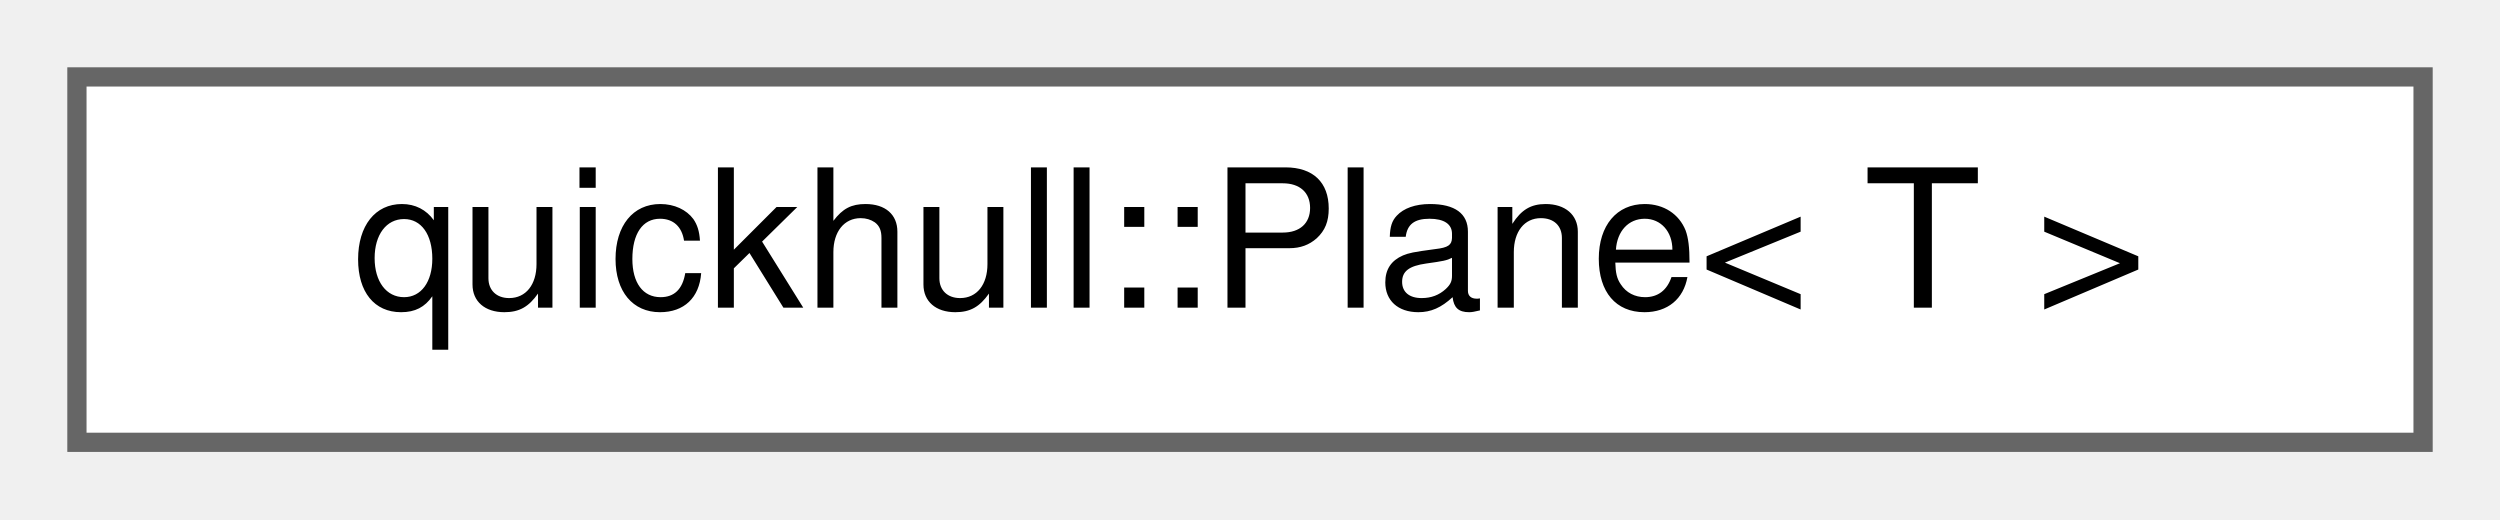
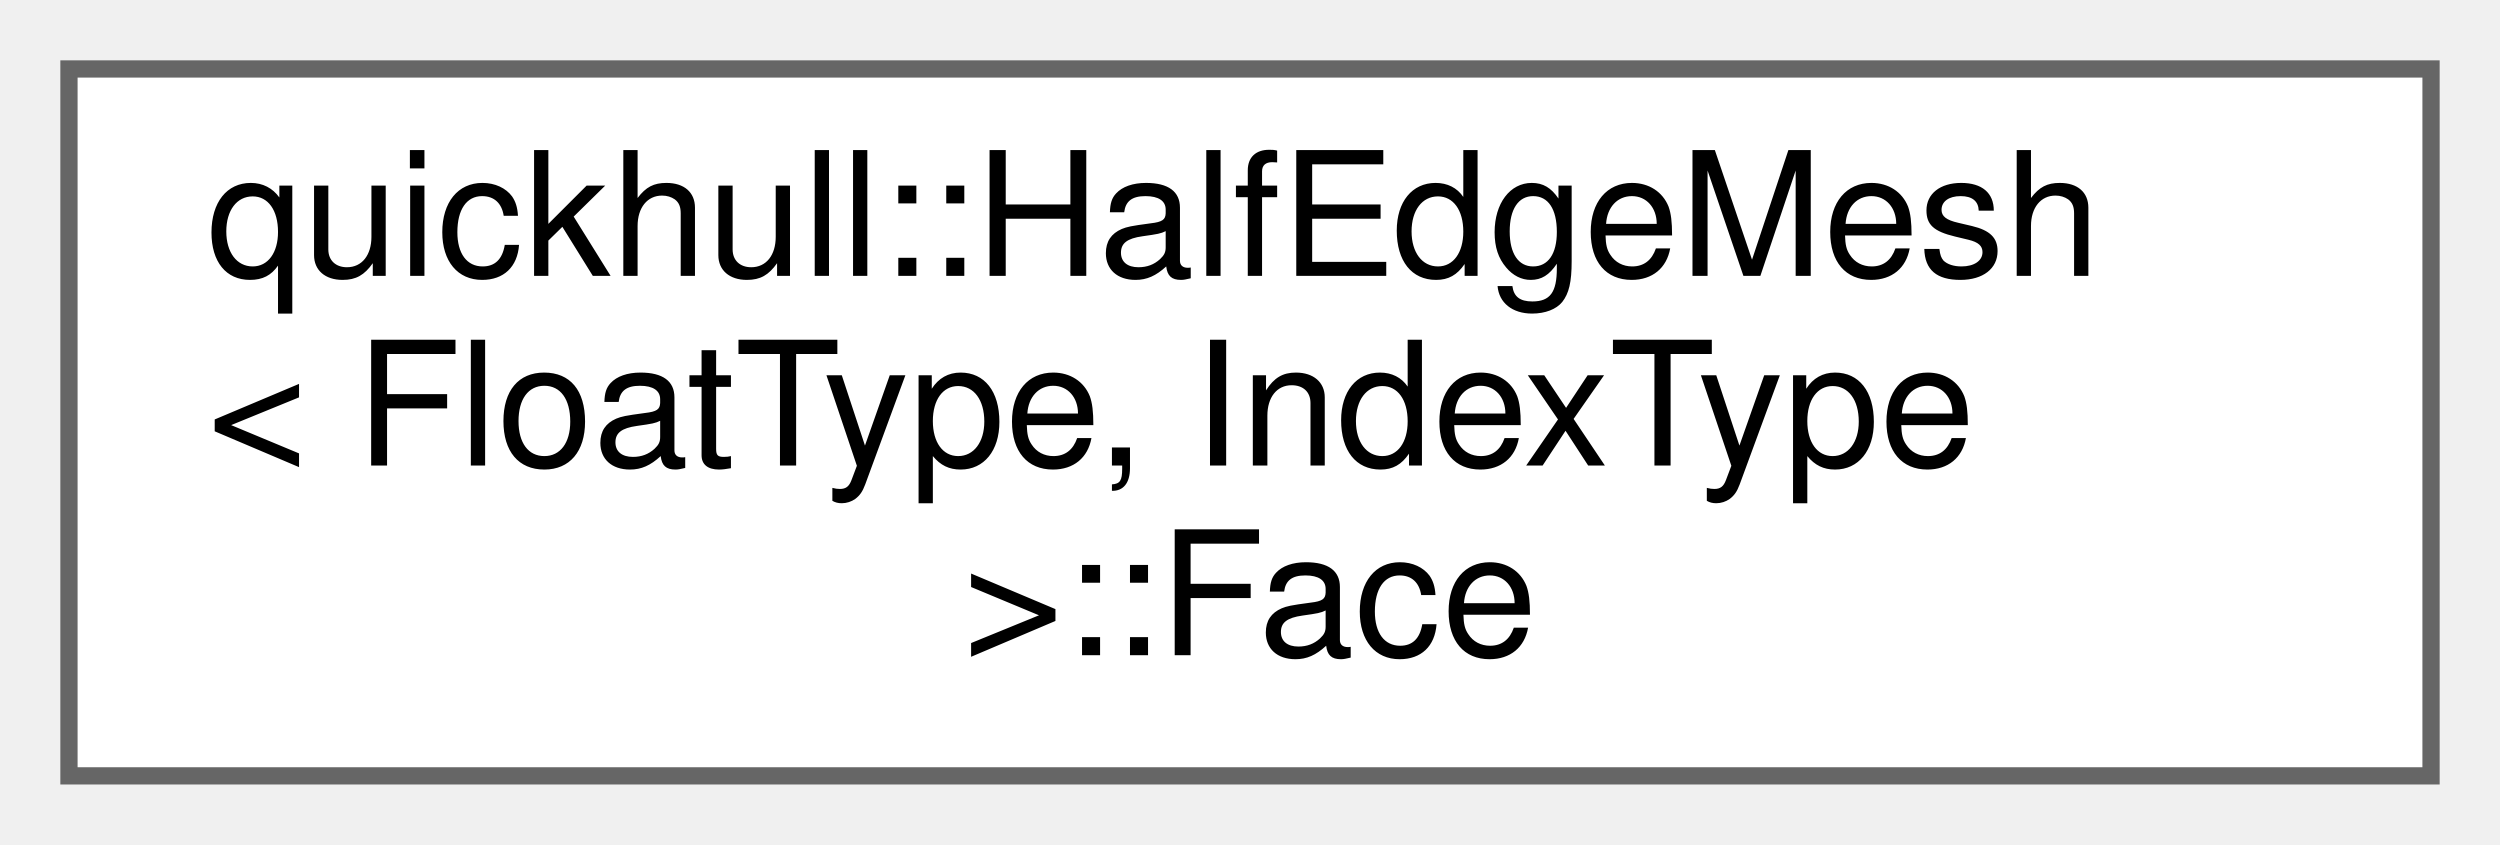
- <svg xmlns="http://www.w3.org/2000/svg" xmlns:xlink="http://www.w3.org/1999/xlink" width="130pt" height="27pt" viewBox="0.00 0.00 130.00 27.00">
-   <g id="graph0" class="graph" transform="scale(1 1) rotate(0) translate(4 23)">
+ <svg xmlns="http://www.w3.org/2000/svg" xmlns:xlink="http://www.w3.org/1999/xlink" width="145pt" height="49pt" viewBox="0.00 0.00 145.00 49.00">
+   <g id="graph0" class="graph" transform="scale(1 1) rotate(0) translate(4 45)">
    <g id="Node000000" class="node">
      <g id="a_Node000000">
-         <a xlink:href="classquickhull_1_1Plane.html" target="_top" xlink:title=" ">
-           <polygon fill="white" stroke="#666666" points="122,-19 0,-19 0,0 122,0 122,-19" />
-           <text text-anchor="middle" x="61" y="-7" font-family="Helvetica,sans-Serif" font-size="10.00">quickhull::Plane&lt; T &gt;</text>
+         <a xlink:href="structquickhull_1_1HalfEdgeMesh_1_1Face.html" target="_top" xlink:title=" ">
+           <polygon fill="white" stroke="#666666" points="137,-41 0,-41 0,0 137,0 137,-41" />
+           <text text-anchor="start" x="8" y="-29" font-family="Helvetica,sans-Serif" font-size="10.00">quickhull::HalfEdgeMesh</text>
+           <text text-anchor="start" x="8" y="-18" font-family="Helvetica,sans-Serif" font-size="10.00">&lt; FloatType, IndexType</text>
+           <text text-anchor="middle" x="68.5" y="-7" font-family="Helvetica,sans-Serif" font-size="10.00"> &gt;::Face</text>
        </a>
      </g>
    </g>
  </g>
</svg>
